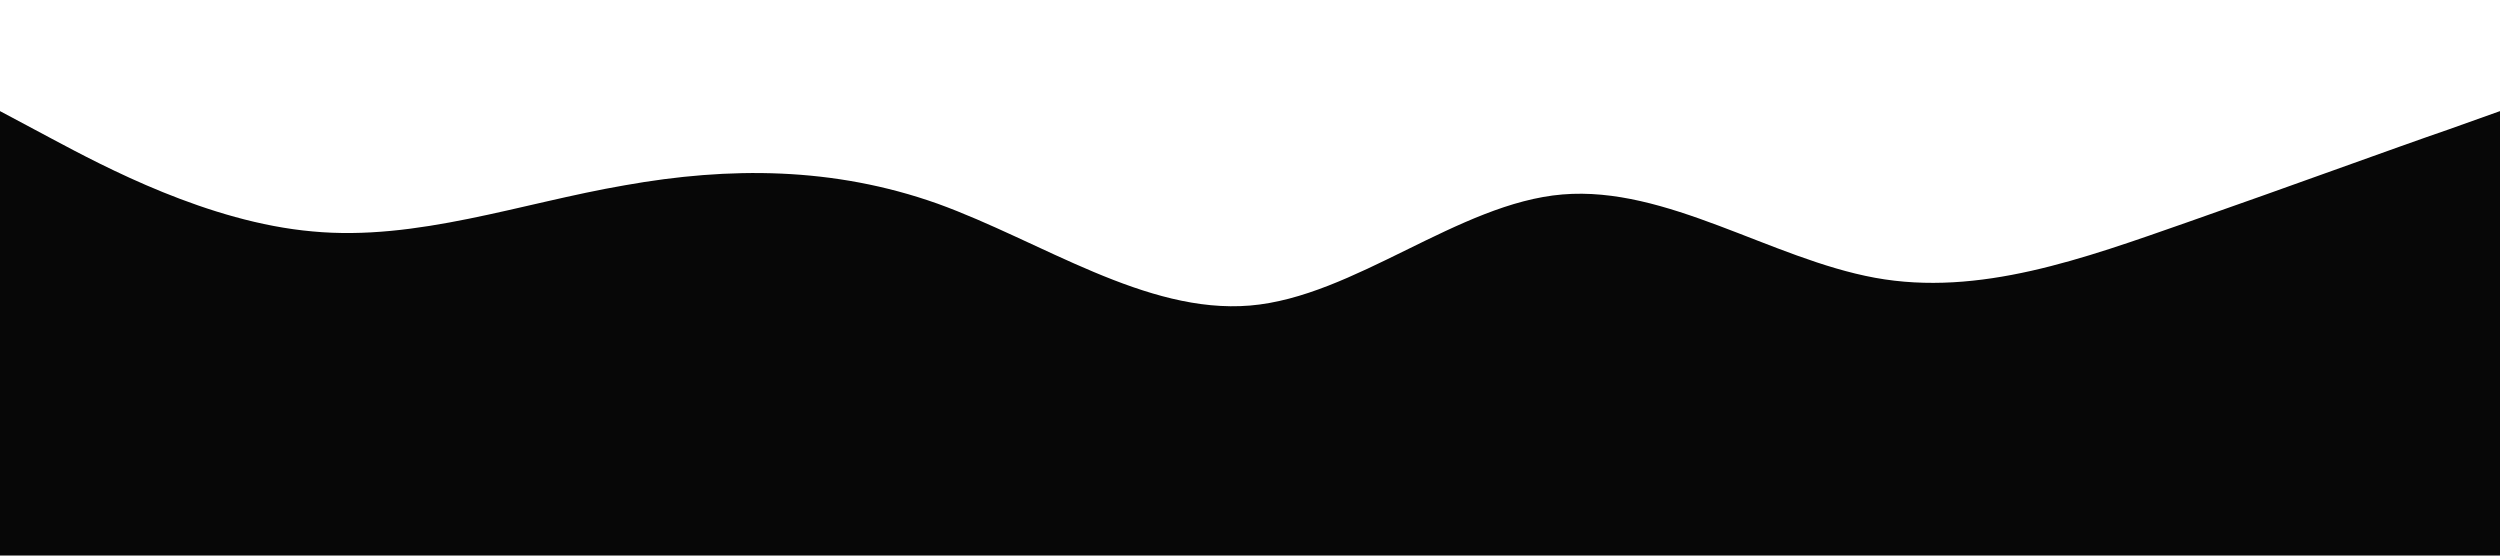
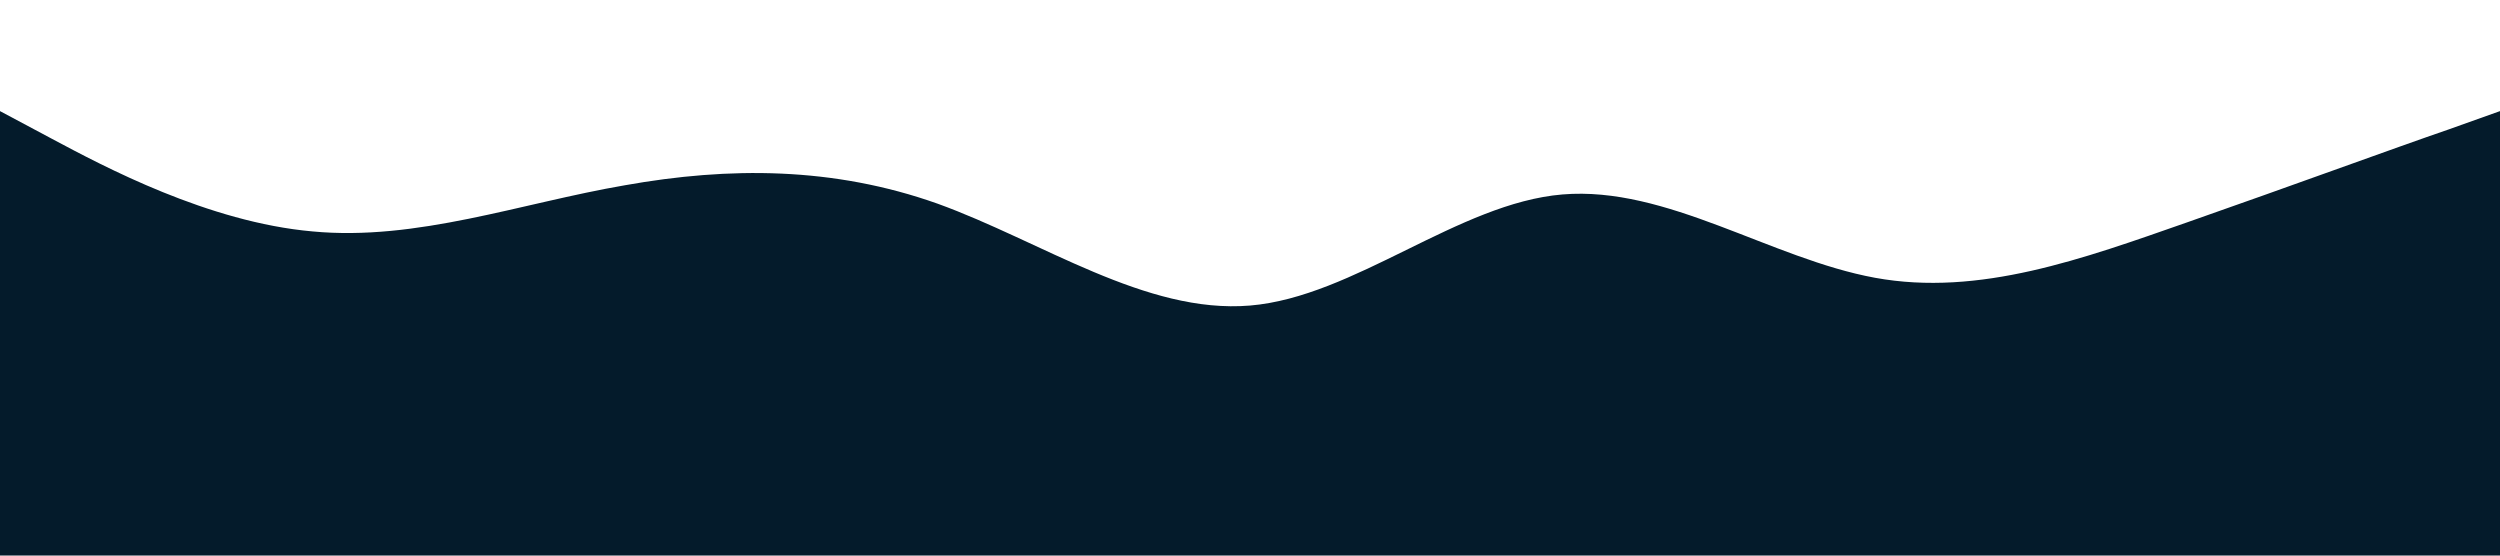
<svg xmlns="http://www.w3.org/2000/svg" viewBox="0 0 1440 320">
-   <path fill="rgb(7, 7, 7)" fill-opacity="1" d="M0,64L30,80C60,96,120,128,180,133.3C240,139,300,117,360,106.7C420,96,480,96,540,117.3C600,139,660,181,720,176C780,171,840,117,900,112C960,107,1020,149,1080,160C1140,171,1200,149,1260,128C1320,107,1380,85,1410,74.7L1440,64L1440,320L1410,320C1380,320,1320,320,1260,320C1200,320,1140,320,1080,320C1020,320,960,320,900,320C840,320,780,320,720,320C660,320,600,320,540,320C480,320,420,320,360,320C300,320,240,320,180,320C120,320,60,320,30,320L0,320Z" />
+   <path fill="#041b2b" fill-opacity="1" d="M0,64L30,80C60,96,120,128,180,133.3C240,139,300,117,360,106.7C420,96,480,96,540,117.3C600,139,660,181,720,176C780,171,840,117,900,112C960,107,1020,149,1080,160C1140,171,1200,149,1260,128C1320,107,1380,85,1410,74.7L1440,64L1440,320L1410,320C1380,320,1320,320,1260,320C1200,320,1140,320,1080,320C1020,320,960,320,900,320C840,320,780,320,720,320C660,320,600,320,540,320C480,320,420,320,360,320C300,320,240,320,180,320C120,320,60,320,30,320L0,320Z" />
</svg>
